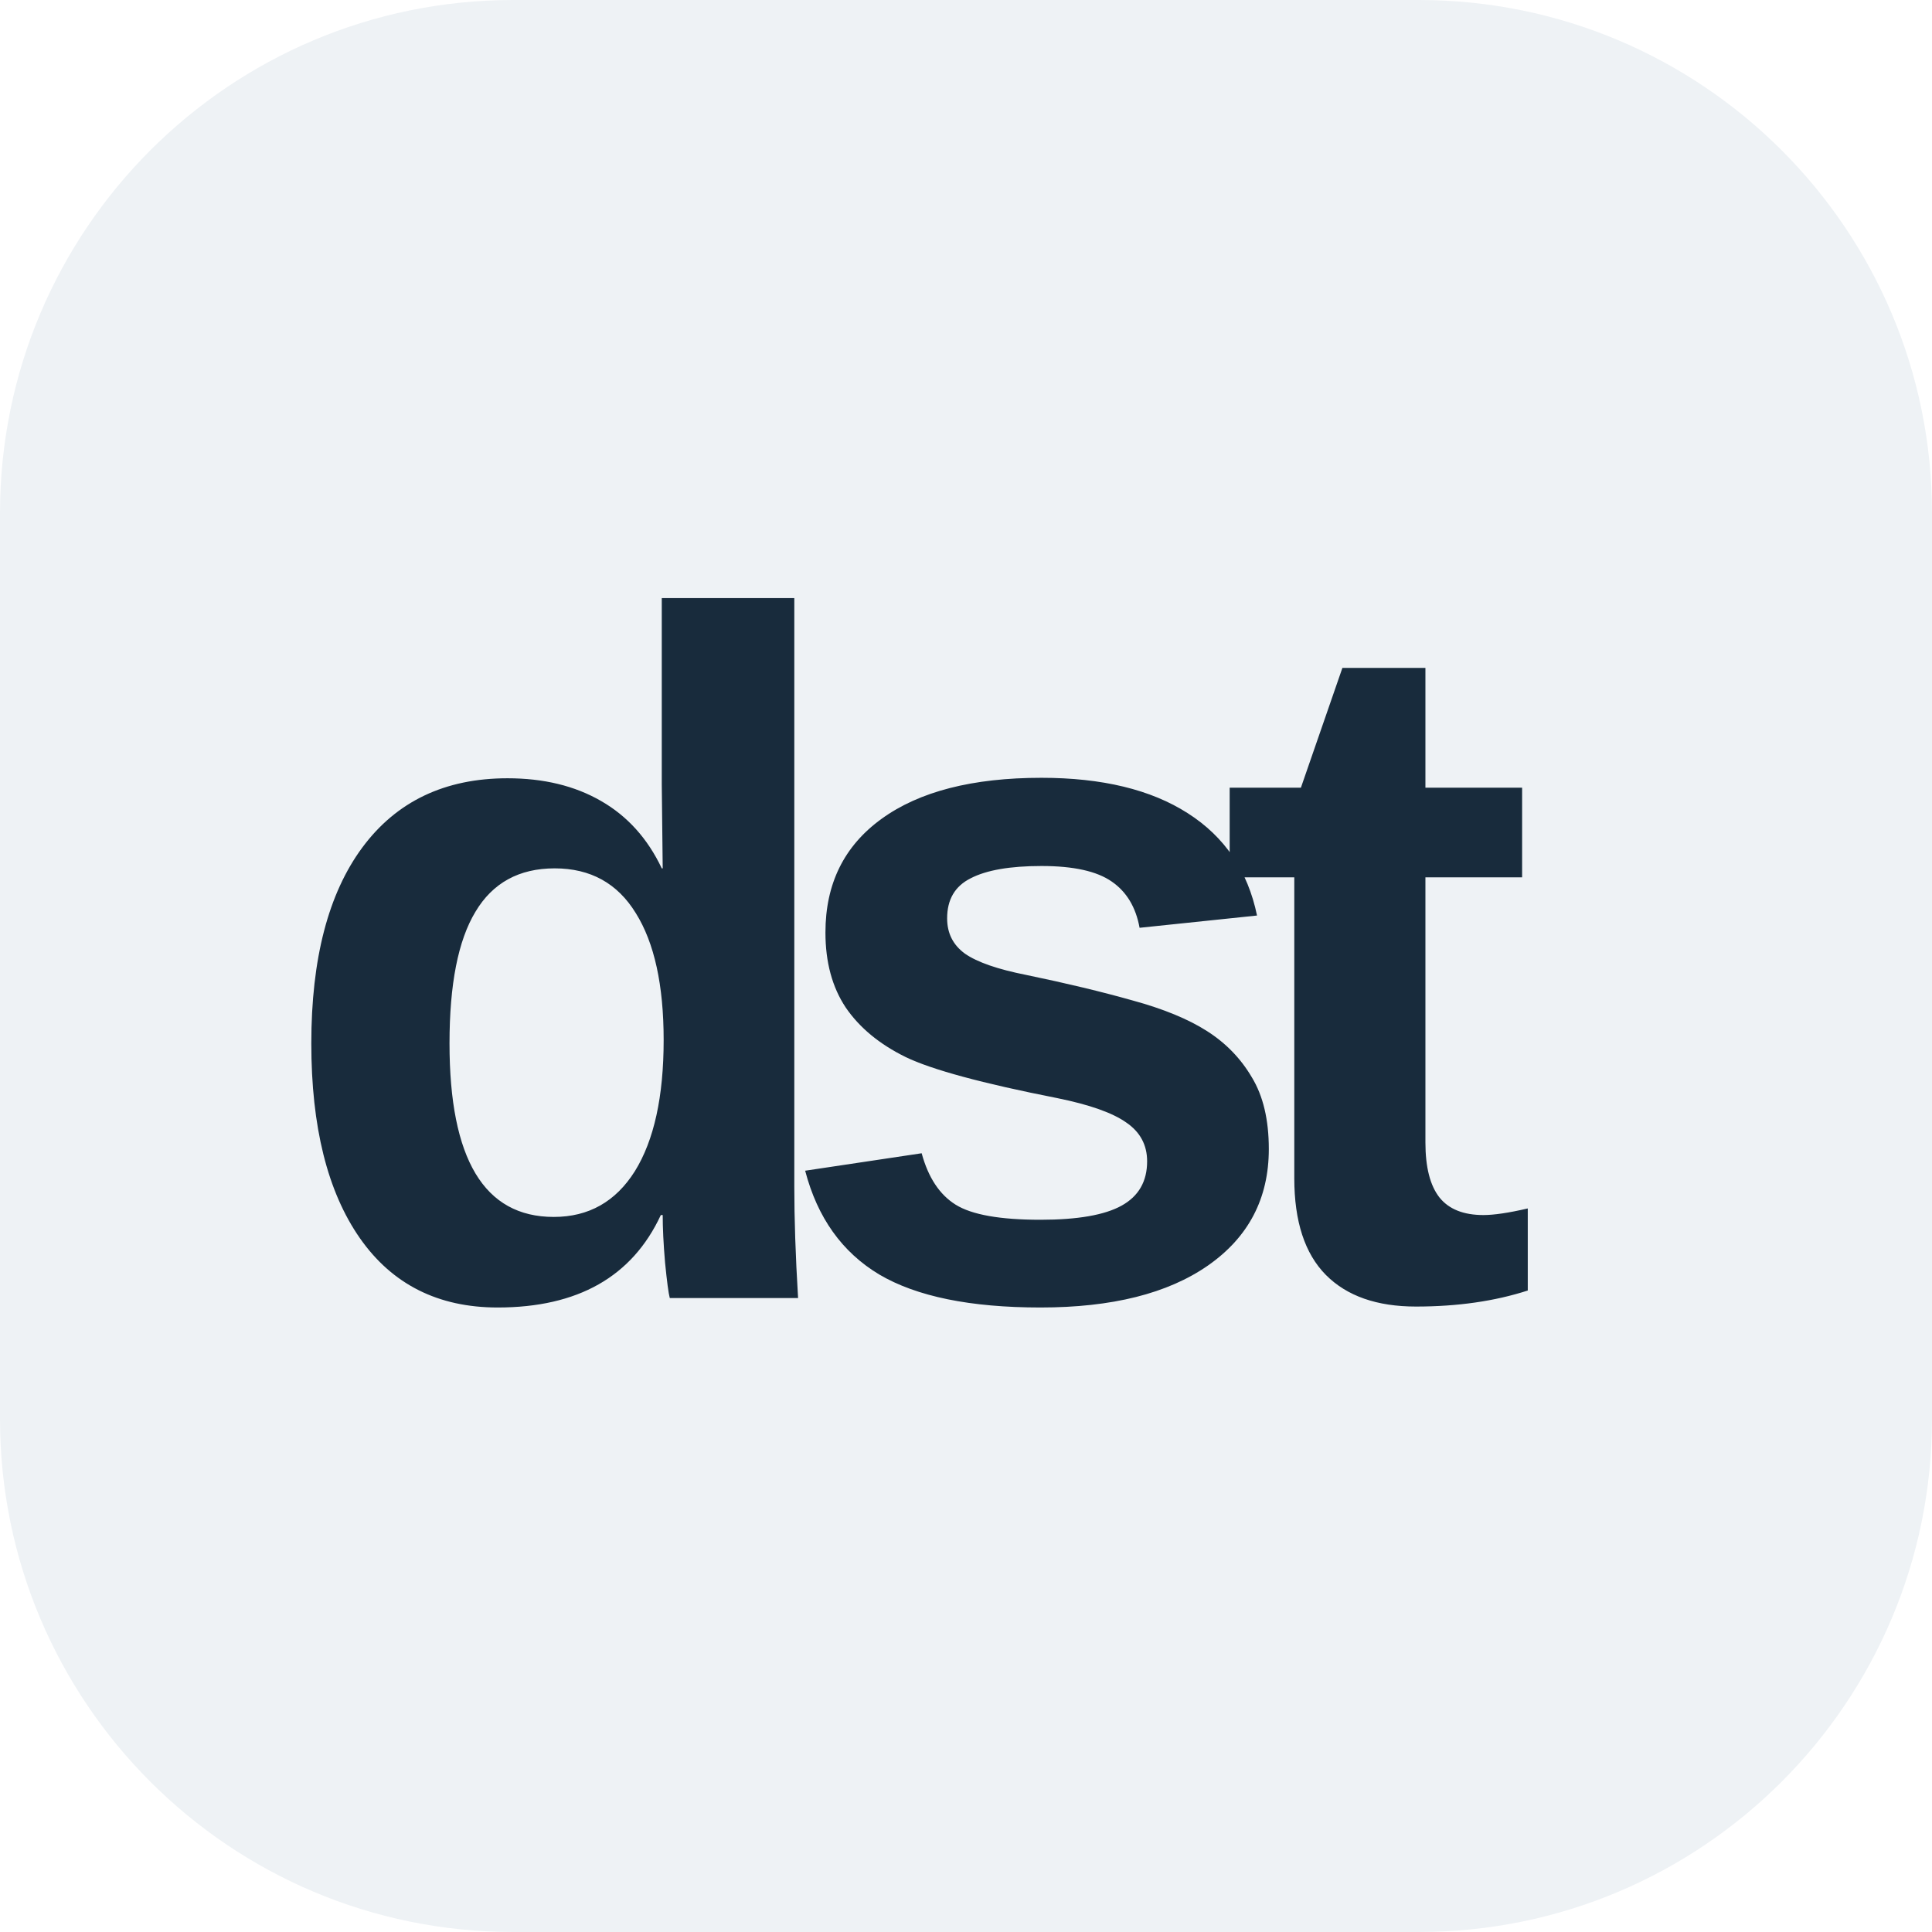
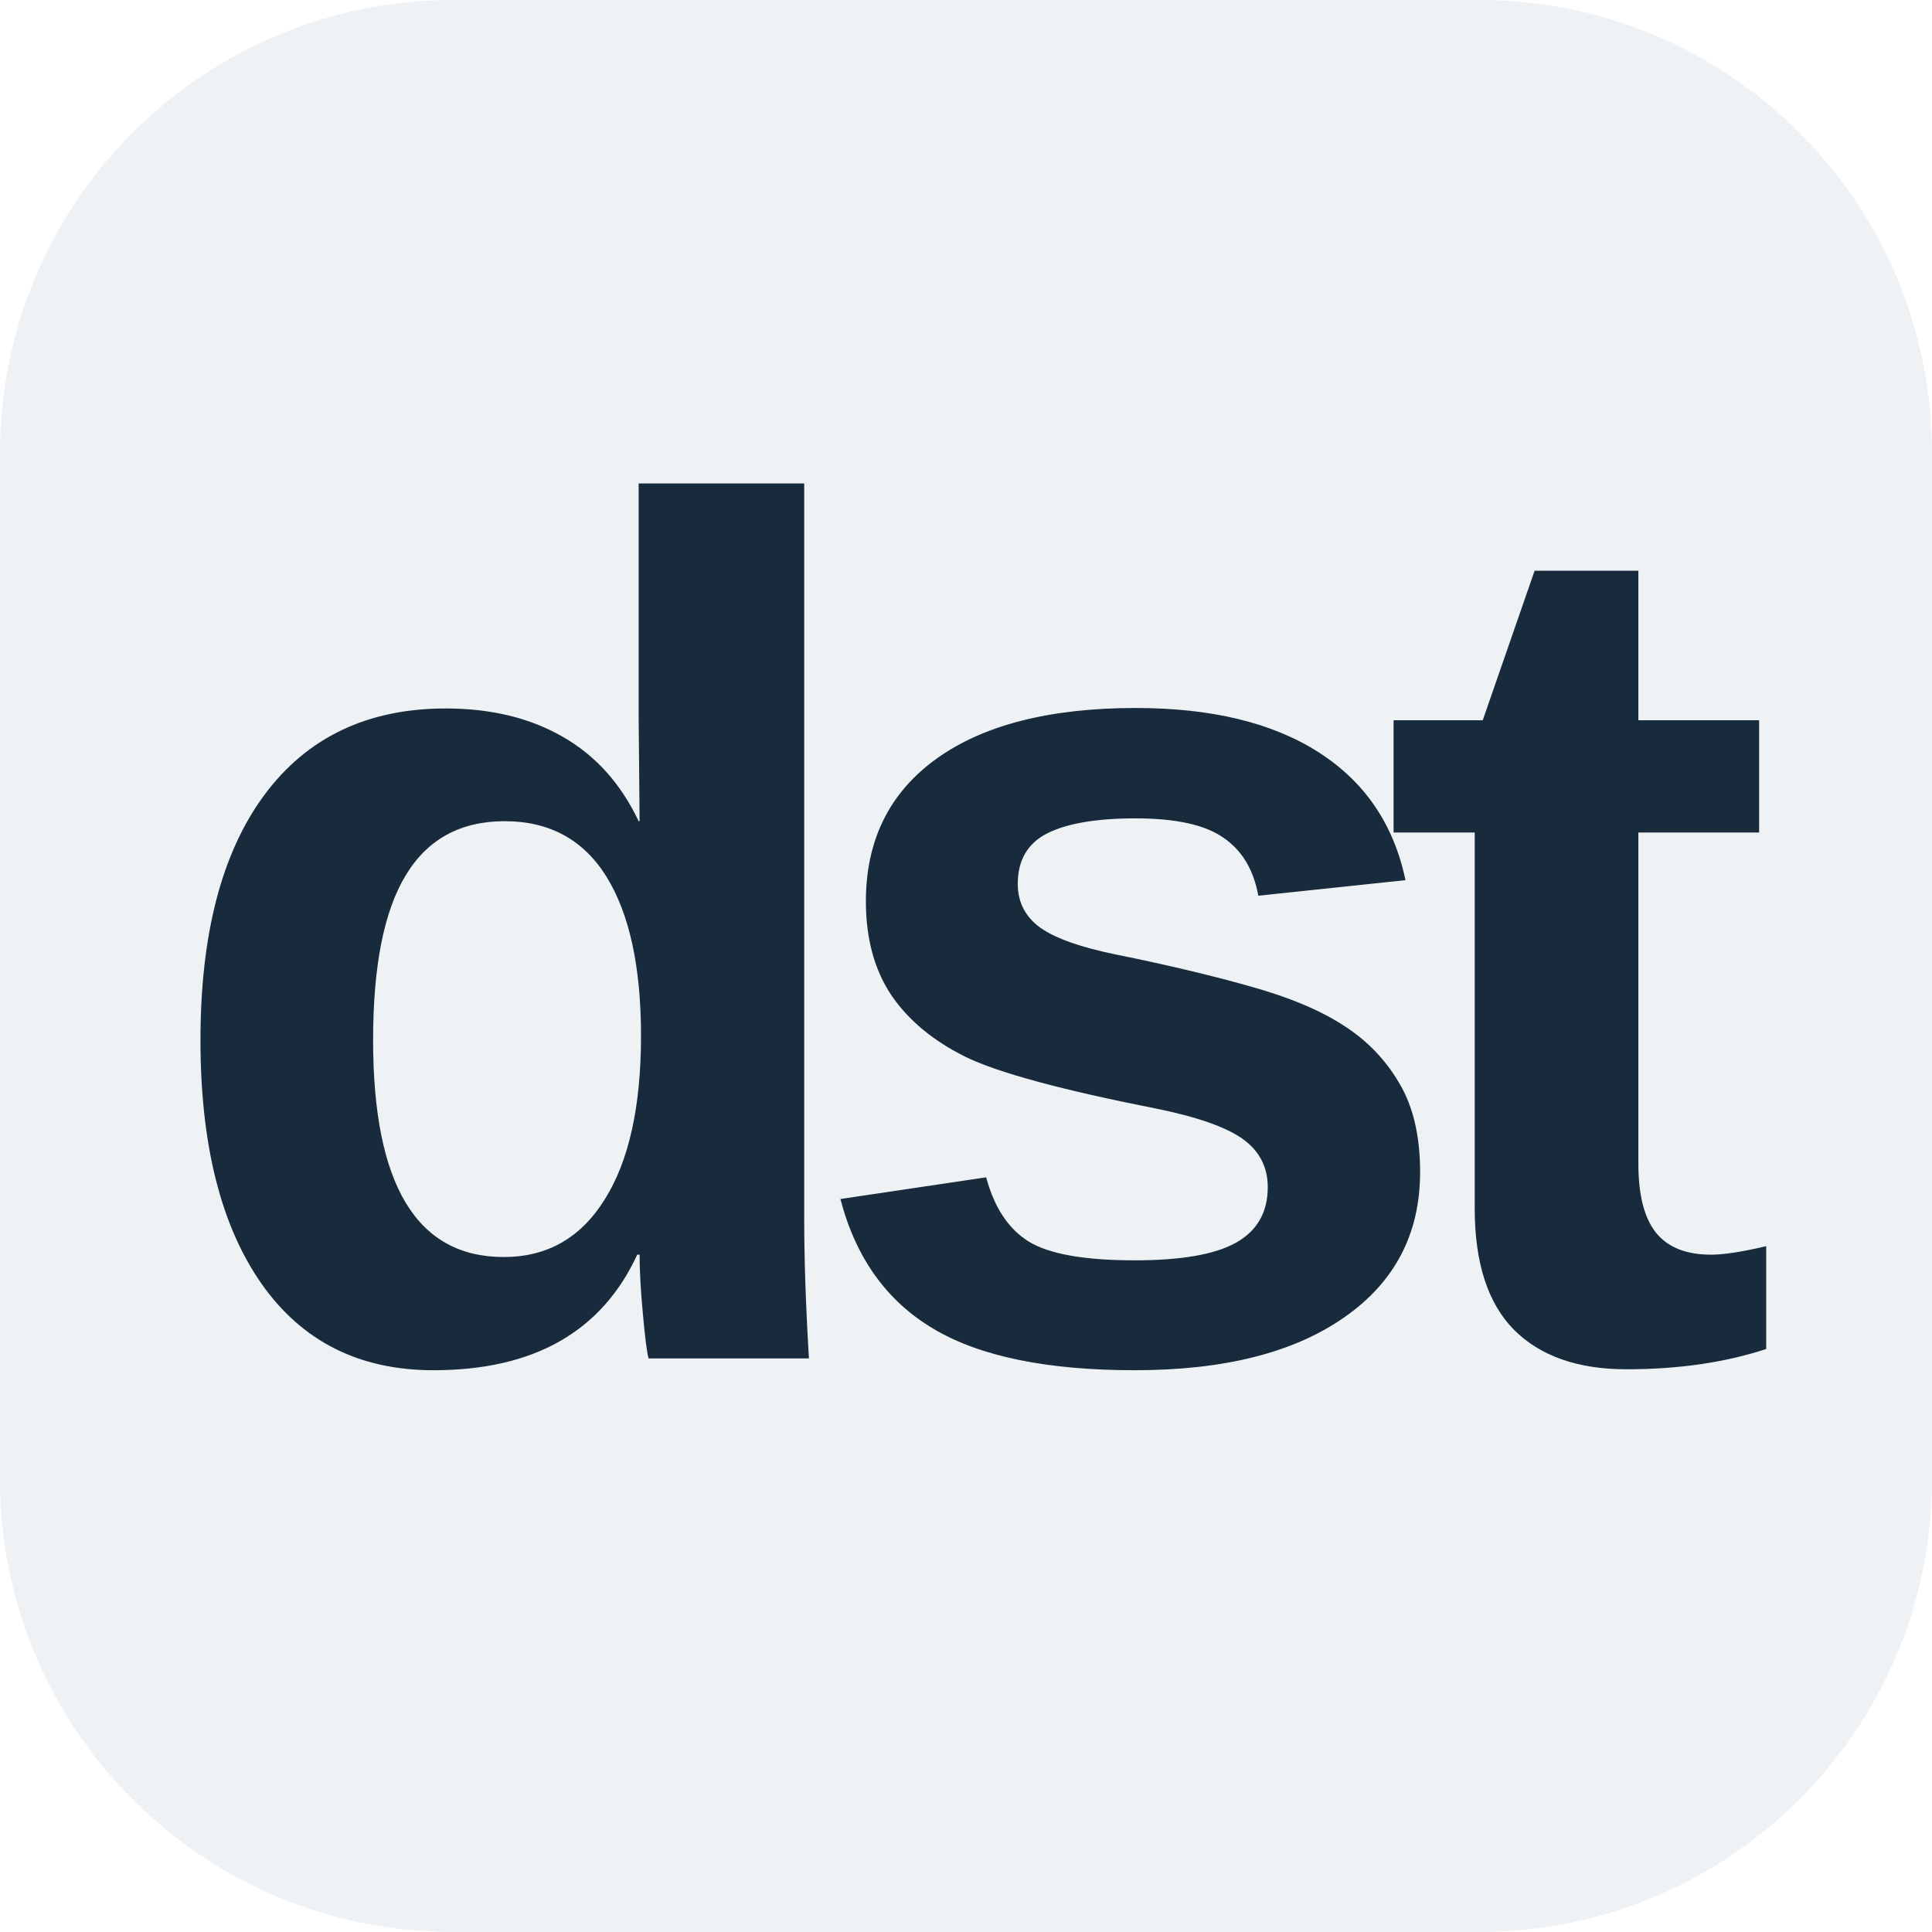
<svg xmlns="http://www.w3.org/2000/svg" viewBox="0 0 64 64">
-   <rect width="64" height="64" rx="17" fill="#eef2f5" />
-   <text x="9" y="43" font-family="Arial,sans-serif" font-weight="700" font-size="32" letter-spacing="-3" fill="#182b3c">
-     dst
-   </text>
+   <rect width="64" height="64" rx="15" fill="#eef2f5" />
+   <text x="32" y="45" text-anchor="middle" font-family="Arial,sans-serif" font-weight="700" font-size="40" letter-spacing="-3" fill="#182b3c">dst</text>
</svg>
